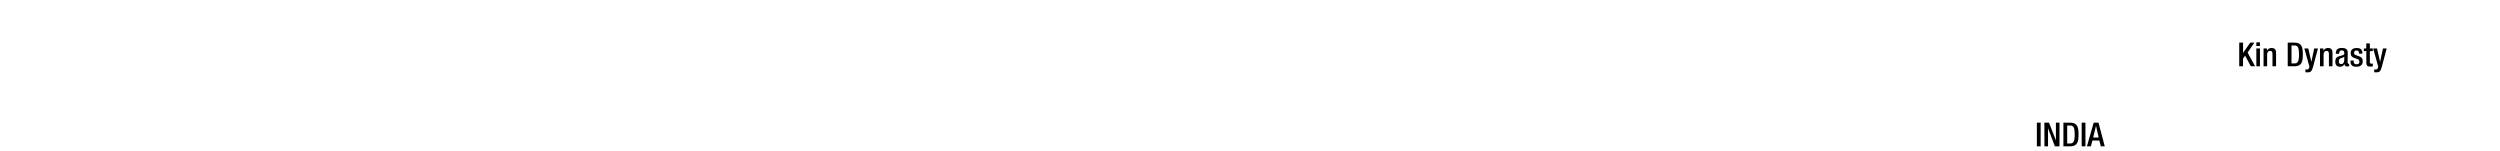
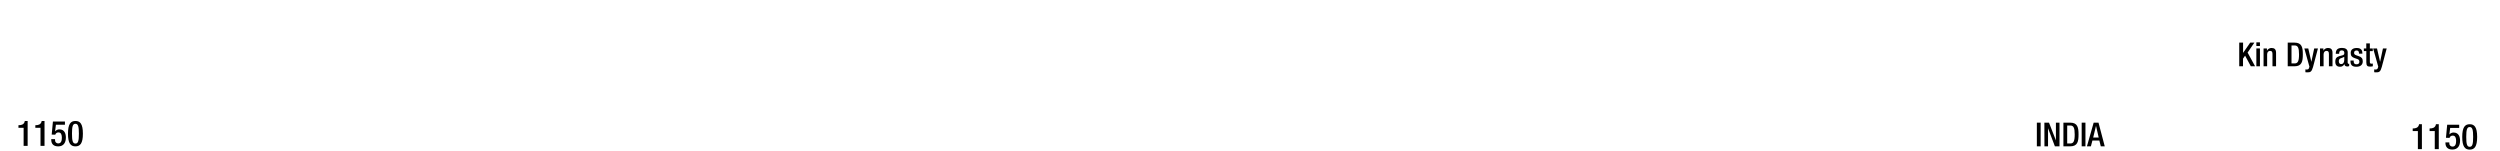
- <svg xmlns="http://www.w3.org/2000/svg" id="Text" viewBox="0 0 1847.91 111">
-   <g id="Indians">
-     <path d="M1505.57,90.66h2.8v17.5h-2.8Z" />
-     <path d="M1511.13,90.66h3.41l5.07,13h.05v-13h2.65v17.5h-3.41l-5.07-13.38h0v13.38h-2.65Z" />
-     <path d="M1525.2,90.66h5c5.49,0,6.18,3.58,6.18,8.75s-.69,8.75-6.18,8.75h-5Zm2.79,15.39h2.3c2.31,0,3.26-1.52,3.26-6.64,0-4.93-.83-6.64-3.26-6.64H1528Z" />
-     <path d="M1538.7,90.66h2.79v17.5h-2.79Z" />
-     <path d="M1547.56,90.66h3.58l4.61,17.5h-2.92l-1.07-4.29h-5.13l-1.12,4.29h-2.92Zm3.73,11-2-8.63h0l-2.08,8.63Z" />
+ <svg xmlns="http://www.w3.org/2000/svg" viewBox="0 0 1847.91 111">
+   <g id="YEARS">
+     <g id="Right">
+       <path d="M1787.21,110.23V96.87h-3.82V94.94h.29c1.77,0,3.79-.44,4.34-2.76v-.36h2.16v18.41Z" />
+       <path d="M1799.69,110.23V96.87h-3.82V94.94h.29c1.77,0,3.79-.44,4.34-2.76v-.36h2.16v18.41Z" />
+       <path d="M1807.62,105.26h2.81v.5a2.35,2.35,0,0,0,2.42,2.6c2.08,0,2.63-2,2.63-4.19s-.58-3.92-2.48-3.92a2.34,2.34,0,0,0-2.41,1.69l-2.63-.11.91-9.65h8.87v2.37h-6.66l-.6,4.84,0,0a4.08,4.08,0,0,1,3.1-1.43c3.85,0,4.81,3.25,4.81,6.08,0,3.7-1.69,6.5-5.67,6.5-3.3,0-5.15-1.69-5.15-4.94Z" />
+       <path d="M1825.51,91.82c3.54,0,5.51,2.21,5.51,9.39s-2,9.38-5.51,9.38-5.51-2.21-5.51-9.38S1822,91.82,1825.51,91.82Zm0,16.69c2,0,2.55-2,2.55-7.3s-.55-7.31-2.55-7.31-2.55,2-2.55,7.31S1823.51,108.51,1825.51,108.51Z" />
+     </g>
+     <g id="left">
+       <path d="M17.46,107.83V94.46H13.64V92.54h.29c1.77,0,3.79-.44,4.34-2.76v-.36h2.16v18.41Z" />
+       <path d="M29.94,107.83V94.46H26.12V92.54h.29c1.77,0,3.79-.44,4.34-2.76v-.36h2.16v18.41Z" />
+       <path d="M37.87,102.86h2.81v.5A2.36,2.36,0,0,0,43.1,106c2.08,0,2.63-2,2.63-4.19s-.58-3.93-2.48-3.93a2.35,2.35,0,0,0-2.41,1.69l-2.63-.1.91-9.65H48v2.37H41.33L40.73,97l.06.05a4,4,0,0,1,3.09-1.43c3.85,0,4.81,3.25,4.81,6.08,0,3.69-1.69,6.5-5.67,6.5-3.3,0-5.15-1.69-5.15-4.94Z" />
+       <path d="M55.76,89.42c3.54,0,5.51,2.21,5.51,9.39s-2,9.38-5.51,9.38-5.51-2.21-5.51-9.38S52.22,89.42,55.76,89.42Zm0,16.69c2,0,2.55-2,2.55-7.3s-.55-7.31-2.55-7.31-2.55,2-2.55,7.31S53.76,106.11,55.76,106.11Z" />
+     </g>
  </g>
-   <g id="Chinese">
-     <path d="M1655.16,31.5H1658v7.62h0l5.29-7.62h3.06l-5,7.37L1666.89,49h-3.16l-4.24-7.86-1.54,2.2V49h-2.79Z" />
-     <path d="M1667.82,31.3h2.65V34h-2.65Zm0,4.51h2.65V49h-2.65Z" />
-     <path d="M1673.14,35.81h2.5v1.54h.07a3.79,3.79,0,0,1,3.38-1.89c2,0,3.29.91,3.29,3.58V49h-2.65V40c0-1.76-.46-2.38-1.84-2.38-1.08,0-2.11.81-2.11,2.58V49h-2.64Z" />
-     <path d="M1691,31.5h5c5.49,0,6.17,3.57,6.17,8.74S1701.44,49,1696,49h-5Zm2.8,15.38h2.3c2.3,0,3.26-1.51,3.26-6.64,0-4.92-.83-6.64-3.26-6.64h-2.3Z" />
-     <path d="M1706.19,35.81l2.28,9.9h0l2.1-9.9h2.77l-3.62,13.67c-1.06,3.6-1.87,4.1-4.61,4a4.62,4.62,0,0,1-1.05-.1V51.3a3.51,3.51,0,0,0,.85.09c.91,0,1.5-.17,1.79-1l.35-1.08-3.75-13.48Z" />
-     <path d="M1714.86,35.81h2.5v1.54h.07a3.82,3.82,0,0,1,3.39-1.89c2,0,3.28.91,3.28,3.58V49h-2.65V40c0-1.76-.46-2.38-1.83-2.38-1.08,0-2.11.81-2.11,2.58V49h-2.65Z" />
-     <path d="M1735.3,46.25c0,.49.29.93.68.93a1.14,1.14,0,0,0,.44-.07v1.71a2.83,2.83,0,0,1-1.3.32c-1.17,0-2.15-.47-2.23-1.74h0a3.41,3.41,0,0,1-3.29,1.94c-2.13,0-3.43-1.16-3.43-3.71,0-2.94,1.3-3.55,3.06-4.14l2.06-.56c1-.27,1.55-.54,1.55-1.69s-.42-2-1.82-2c-1.76,0-2,1.25-2,2.52h-2.5c0-2.82,1.16-4.34,4.64-4.34,2.32,0,4.19.91,4.19,3.24ZM1732.8,42a21,21,0,0,1-2.94,1.23,2.17,2.17,0,0,0-1.08,2.13c0,1.1.54,2,1.64,2,1.59,0,2.38-1.17,2.38-3.13Z" />
-     <path d="M1743.67,39.66v-.35c0-1.05-.36-2-1.74-2-1,0-1.88.46-1.88,1.71,0,1.06.46,1.45,1.86,1.94l1.69.59c2,.66,2.87,1.71,2.87,3.8,0,2.81-2.08,4-4.73,4-3.33,0-4.34-1.55-4.34-4.1v-.49h2.35v.42c0,1.54.52,2.35,2.06,2.35s2.16-.73,2.16-1.93a1.91,1.91,0,0,0-1.45-1.94l-2.15-.76c-2-.66-2.82-1.69-2.82-3.8,0-2.47,1.76-3.63,4.51-3.63,3.35,0,4.11,2,4.11,3.61v.59Z" />
-     <path d="M1747.25,35.81h1.81V32.06h2.65v3.75h2.16v2h-2.16v7.86c0,1.06.29,1.4,1.2,1.4a5.1,5.1,0,0,0,1-.07v2a8.58,8.58,0,0,1-2.14.22c-1.76,0-2.67-.52-2.67-3.19V37.77h-1.81Z" />
-     <path d="M1757,35.81l2.28,9.9h0l2.11-9.9h2.77l-3.63,13.67c-1,3.6-1.86,4.1-4.61,4a4.67,4.67,0,0,1-1-.1V51.3a3.54,3.54,0,0,0,.86.09c.9,0,1.49-.17,1.78-1l.35-1.08-3.75-13.48Z" />
+   <g id="Text">
+     <g id="Indians">
+       <path d="M1505.57,90.66h2.8v17.5h-2.8Z" />
+       <path d="M1511.13,90.66h3.41l5.07,13h.05v-13h2.65v17.5h-3.41l-5.07-13.38h0v13.38h-2.65Z" />
+       <path d="M1525.2,90.66h5c5.49,0,6.18,3.58,6.18,8.75s-.69,8.75-6.18,8.75h-5Zm2.79,15.39h2.3c2.31,0,3.26-1.52,3.26-6.64,0-4.93-.83-6.64-3.26-6.64H1528Z" />
+       <path d="M1538.7,90.66h2.79v17.5h-2.79Z" />
+       <path d="M1547.56,90.66h3.58l4.61,17.5h-2.92l-1.07-4.29h-5.13l-1.12,4.29h-2.92Zm3.73,11-2-8.63h0l-2.08,8.63Z" />
+     </g>
+     <g id="Chinese">
+       <path d="M1655.16,31.5H1658v7.62h0l5.29-7.62h3.06l-5,7.37L1666.89,49h-3.16l-4.24-7.86-1.54,2.2V49h-2.79Z" />
+       <path d="M1667.82,31.3h2.65V34h-2.65Zm0,4.51h2.65V49h-2.65Z" />
+       <path d="M1673.14,35.81h2.5v1.54h.07a3.79,3.79,0,0,1,3.38-1.89c2,0,3.29.91,3.29,3.58V49h-2.65V40c0-1.76-.46-2.38-1.84-2.38-1.08,0-2.11.81-2.11,2.58V49h-2.64Z" />
+       <path d="M1691,31.5h5c5.49,0,6.17,3.57,6.17,8.74S1701.44,49,1696,49h-5Zm2.8,15.38h2.3c2.3,0,3.26-1.51,3.26-6.64,0-4.92-.83-6.64-3.26-6.64h-2.3Z" />
+       <path d="M1706.19,35.81l2.28,9.9h0l2.1-9.9h2.77l-3.62,13.67c-1.06,3.6-1.87,4.1-4.61,4a4.62,4.62,0,0,1-1.05-.1V51.3a3.51,3.51,0,0,0,.85.09c.91,0,1.5-.17,1.79-1l.35-1.08-3.75-13.48Z" />
+       <path d="M1714.86,35.81h2.5v1.54h.07a3.82,3.82,0,0,1,3.39-1.89c2,0,3.28.91,3.28,3.58V49h-2.65V40c0-1.76-.46-2.38-1.83-2.38-1.08,0-2.11.81-2.11,2.58V49h-2.65Z" />
+       <path d="M1735.3,46.25c0,.49.29.93.68.93a1.14,1.14,0,0,0,.44-.07v1.71a2.83,2.83,0,0,1-1.3.32c-1.17,0-2.15-.47-2.23-1.74h0a3.41,3.41,0,0,1-3.29,1.94c-2.13,0-3.43-1.16-3.43-3.71,0-2.94,1.3-3.55,3.06-4.14l2.06-.56c1-.27,1.55-.54,1.55-1.69s-.42-2-1.82-2c-1.76,0-2,1.25-2,2.52h-2.5c0-2.82,1.16-4.34,4.64-4.34,2.32,0,4.19.91,4.19,3.24ZM1732.8,42a21,21,0,0,1-2.94,1.23,2.17,2.17,0,0,0-1.08,2.13c0,1.1.54,2,1.64,2,1.59,0,2.38-1.17,2.38-3.13Z" />
+       <path d="M1743.67,39.66v-.35c0-1.05-.36-2-1.74-2-1,0-1.88.46-1.88,1.71,0,1.06.46,1.45,1.86,1.94l1.69.59c2,.66,2.87,1.71,2.87,3.8,0,2.81-2.08,4-4.73,4-3.33,0-4.34-1.55-4.34-4.1v-.49h2.35v.42c0,1.54.52,2.35,2.06,2.35s2.16-.73,2.16-1.93a1.91,1.91,0,0,0-1.45-1.94l-2.15-.76c-2-.66-2.82-1.69-2.82-3.8,0-2.47,1.76-3.63,4.51-3.63,3.35,0,4.11,2,4.11,3.61v.59Z" />
+       <path d="M1747.25,35.81h1.81V32.06h2.65v3.75h2.16v2h-2.16v7.86c0,1.06.29,1.4,1.2,1.4a5.1,5.1,0,0,0,1-.07v2a8.58,8.58,0,0,1-2.14.22c-1.76,0-2.67-.52-2.67-3.19V37.77h-1.81Z" />
+       <path d="M1757,35.81l2.28,9.9h0l2.11-9.9h2.77l-3.63,13.67c-1,3.6-1.86,4.1-4.61,4a4.67,4.67,0,0,1-1-.1V51.3a3.54,3.54,0,0,0,.86.09c.9,0,1.49-.17,1.78-1l.35-1.08-3.75-13.48Z" />
+     </g>
  </g>
</svg>
